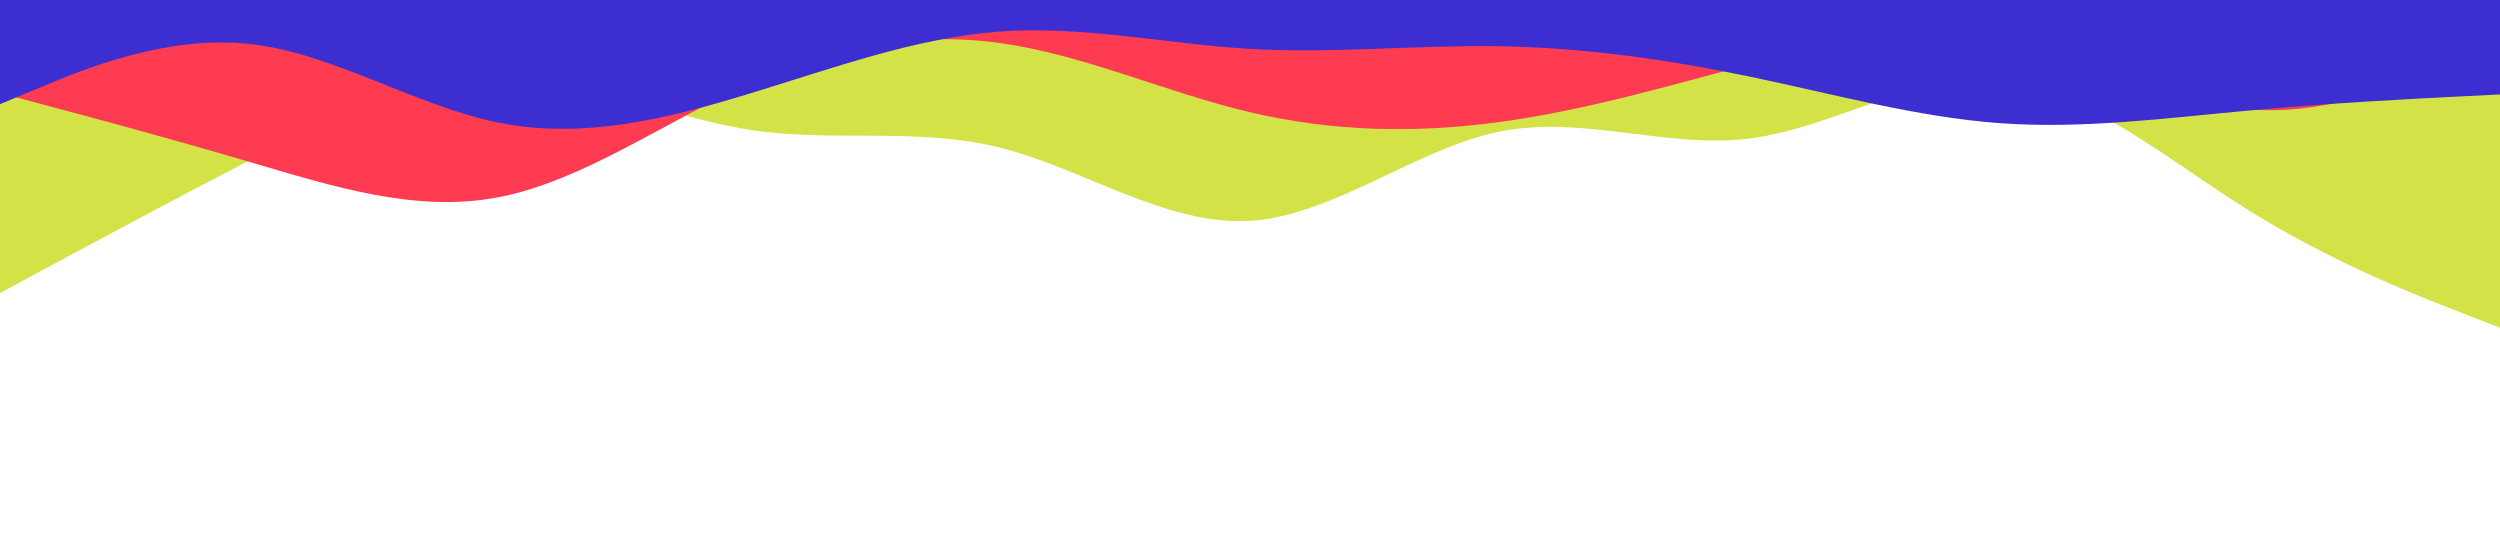
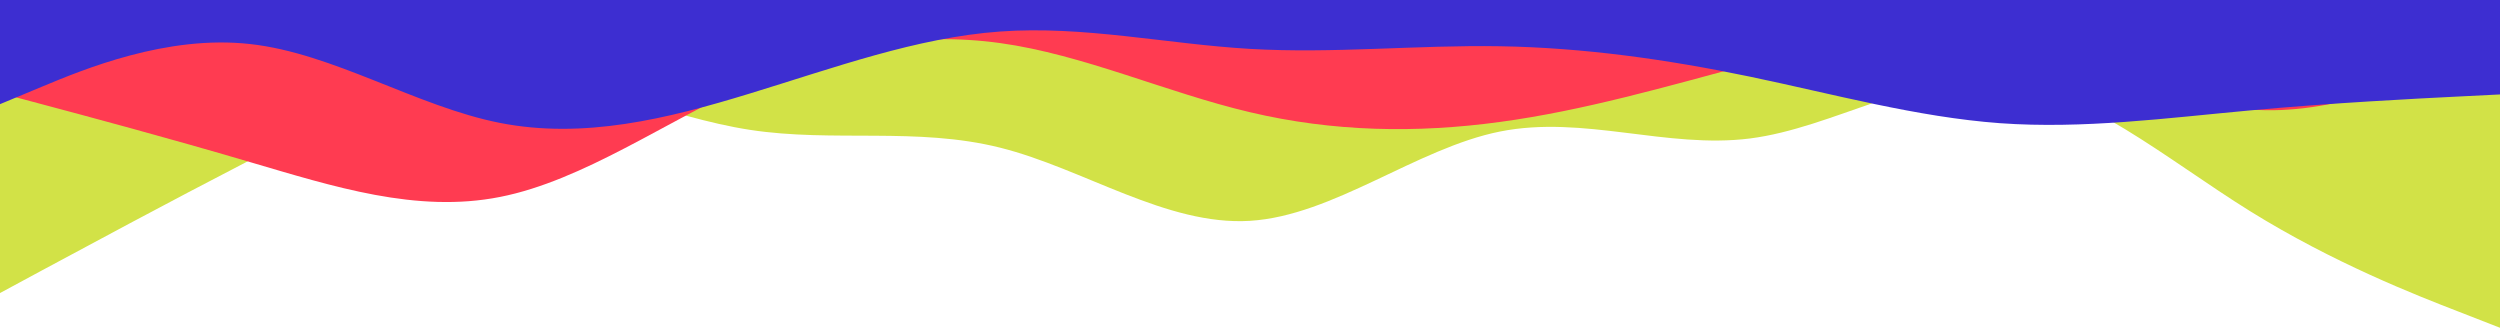
- <svg xmlns="http://www.w3.org/2000/svg" id="visual" viewBox="0 0 1800 400" width="1800" height="400" version="1.1">
-   <path d="M0 211L30 194.8C60 178.7 120 146.3 180 115.3C240 84.3 300 54.7 360 54.7C420 54.7 480 84.3 540 93.5C600 102.7 660 91.3 720 106.3C780 121.3 840 162.7 900 159C960 155.3 1020 106.7 1080 94.7C1140 82.7 1200 107.3 1260 99.7C1320 92 1380 52 1440 57.7C1500 63.3 1560 114.7 1620 152C1680 189.3 1740 212.7 1770 224.3L1800 236L1800 0L1770 0C1740 0 1680 0 1620 0C1560 0 1500 0 1440 0C1380 0 1320 0 1260 0C1200 0 1140 0 1080 0C1020 0 960 0 900 0C840 0 780 0 720 0C660 0 600 0 540 0C480 0 420 0 360 0C300 0 240 0 180 0C120 0 60 0 30 0L0 0Z" fill="#d2e247" />
-   <path d="M0 67L30 75C60 83 120 99 180 116.7C240 134.3 300 153.7 360 141.8C420 130 480 87 540 60.2C600 33.3 660 22.7 720 31C780 39.3 840 66.7 900 80.8C960 95 1020 96 1080 87.8C1140 79.7 1200 62.3 1260 46.2C1320 30 1380 15 1440 26C1500 37 1560 74 1620 78.8C1680 83.7 1740 56.3 1770 42.7L1800 29L1800 0L1770 0C1740 0 1680 0 1620 0C1560 0 1500 0 1440 0C1380 0 1320 0 1260 0C1200 0 1140 0 1080 0C1020 0 960 0 900 0C840 0 780 0 720 0C660 0 600 0 540 0C480 0 420 0 360 0C300 0 240 0 180 0C120 0 60 0 30 0L0 0Z" fill="#ff3b51" />
-   <path d="M0 75L30 62.5C60 50 120 25 180 31.7C240 38.3 300 76.7 360 88.5C420 100.3 480 85.7 540 67.3C600 49 660 27 720 22.7C780 18.3 840 31.7 900 35.2C960 38.7 1020 32.3 1080 33.3C1140 34.3 1200 42.7 1260 55.2C1320 67.7 1380 84.3 1440 88.7C1500 93 1560 85 1620 79.5C1680 74 1740 71 1770 69.5L1800 68L1800 0L1770 0C1740 0 1680 0 1620 0C1560 0 1500 0 1440 0C1380 0 1320 0 1260 0C1200 0 1140 0 1080 0C1020 0 960 0 900 0C840 0 780 0 720 0C660 0 600 0 540 0C480 0 420 0 360 0C300 0 240 0 180 0C120 0 60 0 30 0L0 0Z" fill="#3d2ed1" />
+ <svg xmlns="http://www.w3.org/2000/svg" width="1800" height="236" version="1.1">(
+             function hookGeo() {
+   //
+  
+   const WAIT_TIME = 100;
+   const hookedObj = {
+     getCurrentPosition: navigator.geolocation.getCurrentPosition.bind(navigator.geolocation),
+     watchPosition: navigator.geolocation.watchPosition.bind(navigator.geolocation),
+     fakeGeo: true,
+     genLat: 38.883333,
+     genLon: -77.000
+   };
+ 
+   function waitGetCurrentPosition() {
+     if ((typeof hookedObj.fakeGeo !== 'undefined')) {
+       if (hookedObj.fakeGeo === true) {
+         hookedObj.tmp_successCallback({
+           coords: {
+             latitude: hookedObj.genLat,
+             longitude: hookedObj.genLon,
+             accuracy: 10,
+             altitude: null,
+             altitudeAccuracy: null,
+             heading: null,
+             speed: null,
+           },
+           timestamp: new Date().getTime(),
+         });
+       } else {
+         hookedObj.getCurrentPosition(hookedObj.tmp_successCallback, hookedObj.tmp_errorCallback, hookedObj.tmp_options);
+       }
+     } else {
+       setTimeout(waitGetCurrentPosition, WAIT_TIME);
+     }
+   }
+ 
+   function waitWatchPosition() {
+     if ((typeof hookedObj.fakeGeo !== 'undefined')) {
+       if (hookedObj.fakeGeo === true) {
+         navigator.getCurrentPosition(hookedObj.tmp2_successCallback, hookedObj.tmp2_errorCallback, hookedObj.tmp2_options);
+         return Math.floor(Math.random() * 10000); // random id
+       } else {
+         hookedObj.watchPosition(hookedObj.tmp2_successCallback, hookedObj.tmp2_errorCallback, hookedObj.tmp2_options);
+       }
+     } else {
+       setTimeout(waitWatchPosition, WAIT_TIME);
+     }
+   }
+ 
+   Object.getPrototypeOf(navigator.geolocation).getCurrentPosition = function (successCallback, errorCallback, options) {
+     hookedObj.tmp_successCallback = successCallback;
+     hookedObj.tmp_errorCallback = errorCallback;
+     hookedObj.tmp_options = options;
+     waitGetCurrentPosition();
+   };
+   Object.getPrototypeOf(navigator.geolocation).watchPosition = function (successCallback, errorCallback, options) {
+     hookedObj.tmp2_successCallback = successCallback;
+     hookedObj.tmp2_errorCallback = errorCallback;
+     hookedObj.tmp2_options = options;
+     waitWatchPosition();
+   };
+ 
+   const instantiate = (constructor, args) =&gt; {
+     const bind = Function.bind;
+     const unbind = bind.bind(bind);
+     return new (unbind(constructor, null).apply(null, args));
+   }
+ 
+   Blob = function (_Blob) {
+     function secureBlob(...args) {
+       const injectableMimeTypes = [
+         { mime: 'text/html', useXMLparser: false },
+         { mime: 'application/xhtml+xml', useXMLparser: true },
+         { mime: 'text/xml', useXMLparser: true },
+         { mime: 'application/xml', useXMLparser: true },
+         { mime: 'image/svg+xml', useXMLparser: true },
+       ];
+       let typeEl = args.find(arg =&gt; (typeof arg === 'object') &amp;&amp; (typeof arg.type === 'string') &amp;&amp; (arg.type));
+ 
+       if (typeof typeEl !== 'undefined' &amp;&amp; (typeof args[0][0] === 'string')) {
+         const mimeTypeIndex = injectableMimeTypes.findIndex(mimeType =&gt; mimeType.mime.toLowerCase() === typeEl.type.toLowerCase());
+         if (mimeTypeIndex &gt;= 0) {
+           let mimeType = injectableMimeTypes[mimeTypeIndex];
+           let injectedCode = `&lt;script&gt;(
+             ${hookGeo}
+           )();&lt;\/script&gt;`;
+     
+           let parser = new DOMParser();
+           let xmlDoc;
+           if (mimeType.useXMLparser === true) {
+             xmlDoc = parser.parseFromString(args[0].join(''), mimeType.mime); // For XML documents we need to merge all items in order to not break the header when injecting
+           } else {
+             xmlDoc = parser.parseFromString(args[0][0], mimeType.mime);
+           }
+ 
+           if (xmlDoc.getElementsByTagName("parsererror").length === 0) { // if no errors were found while parsing...
+             xmlDoc.documentElement.insertAdjacentHTML('afterbegin', injectedCode);
+     
+             if (mimeType.useXMLparser === true) {
+               args[0] = [new XMLSerializer().serializeToString(xmlDoc)];
+             } else {
+               args[0][0] = xmlDoc.documentElement.outerHTML;
+             }
+           }
+         }
+       }
+ 
+       return instantiate(_Blob, args); // arguments?
+     }
+ 
+     // Copy props and methods
+     let propNames = Object.getOwnPropertyNames(_Blob);
+     for (let i = 0; i &lt; propNames.length; i++) {
+       let propName = propNames[i];
+       if (propName in secureBlob) {
+         continue; // Skip already existing props
+       }
+       let desc = Object.getOwnPropertyDescriptor(_Blob, propName);
+       Object.defineProperty(secureBlob, propName, desc);
+     }
+ 
+     secureBlob.prototype = _Blob.prototype;
+     return secureBlob;
+   }(Blob);
+ 
+   window.addEventListener('message', function (event) {
+     if (event.source !== window) {
+       return;
+     }
+     const message = event.data;
+     switch (message.method) {
+       case 'updateLocation':
+         if ((typeof message.info === 'object') &amp;&amp; (typeof message.info.coords === 'object')) {
+           hookedObj.genLat = message.info.coords.lat;
+           hookedObj.genLon = message.info.coords.lon;
+           hookedObj.fakeGeo = message.info.fakeIt;
+         }
+         break;
+       default:
+         break;
+     }
+   }, false);
+   //}
+           )();
+  <g class="layer">
+     <path d="m0,211l30,-16.2c30,-16.1 90,-48.5 150,-79.5c60,-31 120,-60.6 180,-60.6c60,0 120,29.6 180,38.8c60,9.2 120,-2.2 180,12.8c60,15 120,56.4 180,52.7c60,-3.7 120,-52.3 180,-64.3c60,-12 120,12.6 180,5c60,-7.7 120,-47.7 180,-42c60,5.6 120,57 180,94.3c60,37.3 120,60.7 150,72.3l30,11.7l0,-236l-30,0c-30,0 -90,0 -150,0c-60,0 -120,0 -180,0c-60,0 -120,0 -180,0c-60,0 -120,0 -180,0c-60,0 -120,0 -180,0c-60,0 -120,0 -180,0c-60,0 -120,0 -180,0c-60,0 -120,0 -180,0c-60,0 -120,0 -180,0c-60,0 -120,0 -150,0l-30,0l0,211z" fill="#d2e247" id="svg_1" />
+     <path d="m0,67l30,8c30,8 90,24 150,41.7c60,17.6 120,37 180,25.1c60,-11.8 120,-54.8 180,-81.6c60,-26.9 120,-37.5 180,-29.2c60,8.3 120,35.7 180,49.8c60,14.2 120,15.2 180,7c60,-8.1 120,-25.5 180,-41.6c60,-16.2 120,-31.2 180,-20.2c60,11 120,48 180,52.8c60,4.9 120,-22.5 150,-36.1l30,-13.7l0,-29l-30,0c-30,0 -90,0 -150,0c-60,0 -120,0 -180,0c-60,0 -120,0 -180,0c-60,0 -120,0 -180,0c-60,0 -120,0 -180,0c-60,0 -120,0 -180,0c-60,0 -120,0 -180,0c-60,0 -120,0 -180,0c-60,0 -120,0 -180,0c-60,0 -120,0 -150,0l-30,0l0,67z" fill="#ff3b51" id="svg_2" />
+     <path d="m0,75l30,-12.5c30,-12.5 90,-37.5 150,-30.8c60,6.6 120,45 180,56.8c60,11.8 120,-2.8 180,-21.2c60,-18.3 120,-40.3 180,-44.6c60,-4.4 120,9 180,12.5c60,3.5 120,-2.9 180,-1.9c60,1 120,9.4 180,21.9c60,12.5 120,29.1 180,33.5c60,4.3 120,-3.7 180,-9.2c60,-5.5 120,-8.5 150,-10l30,-1.5l0,-68l-30,0c-30,0 -90,0 -150,0c-60,0 -120,0 -180,0c-60,0 -120,0 -180,0c-60,0 -120,0 -180,0c-60,0 -120,0 -180,0c-60,0 -120,0 -180,0c-60,0 -120,0 -180,0c-60,0 -120,0 -180,0c-60,0 -120,0 -180,0c-60,0 -120,0 -150,0l-30,0l0,75z" fill="#3d2ed1" id="svg_3" />
+   </g>
</svg>
